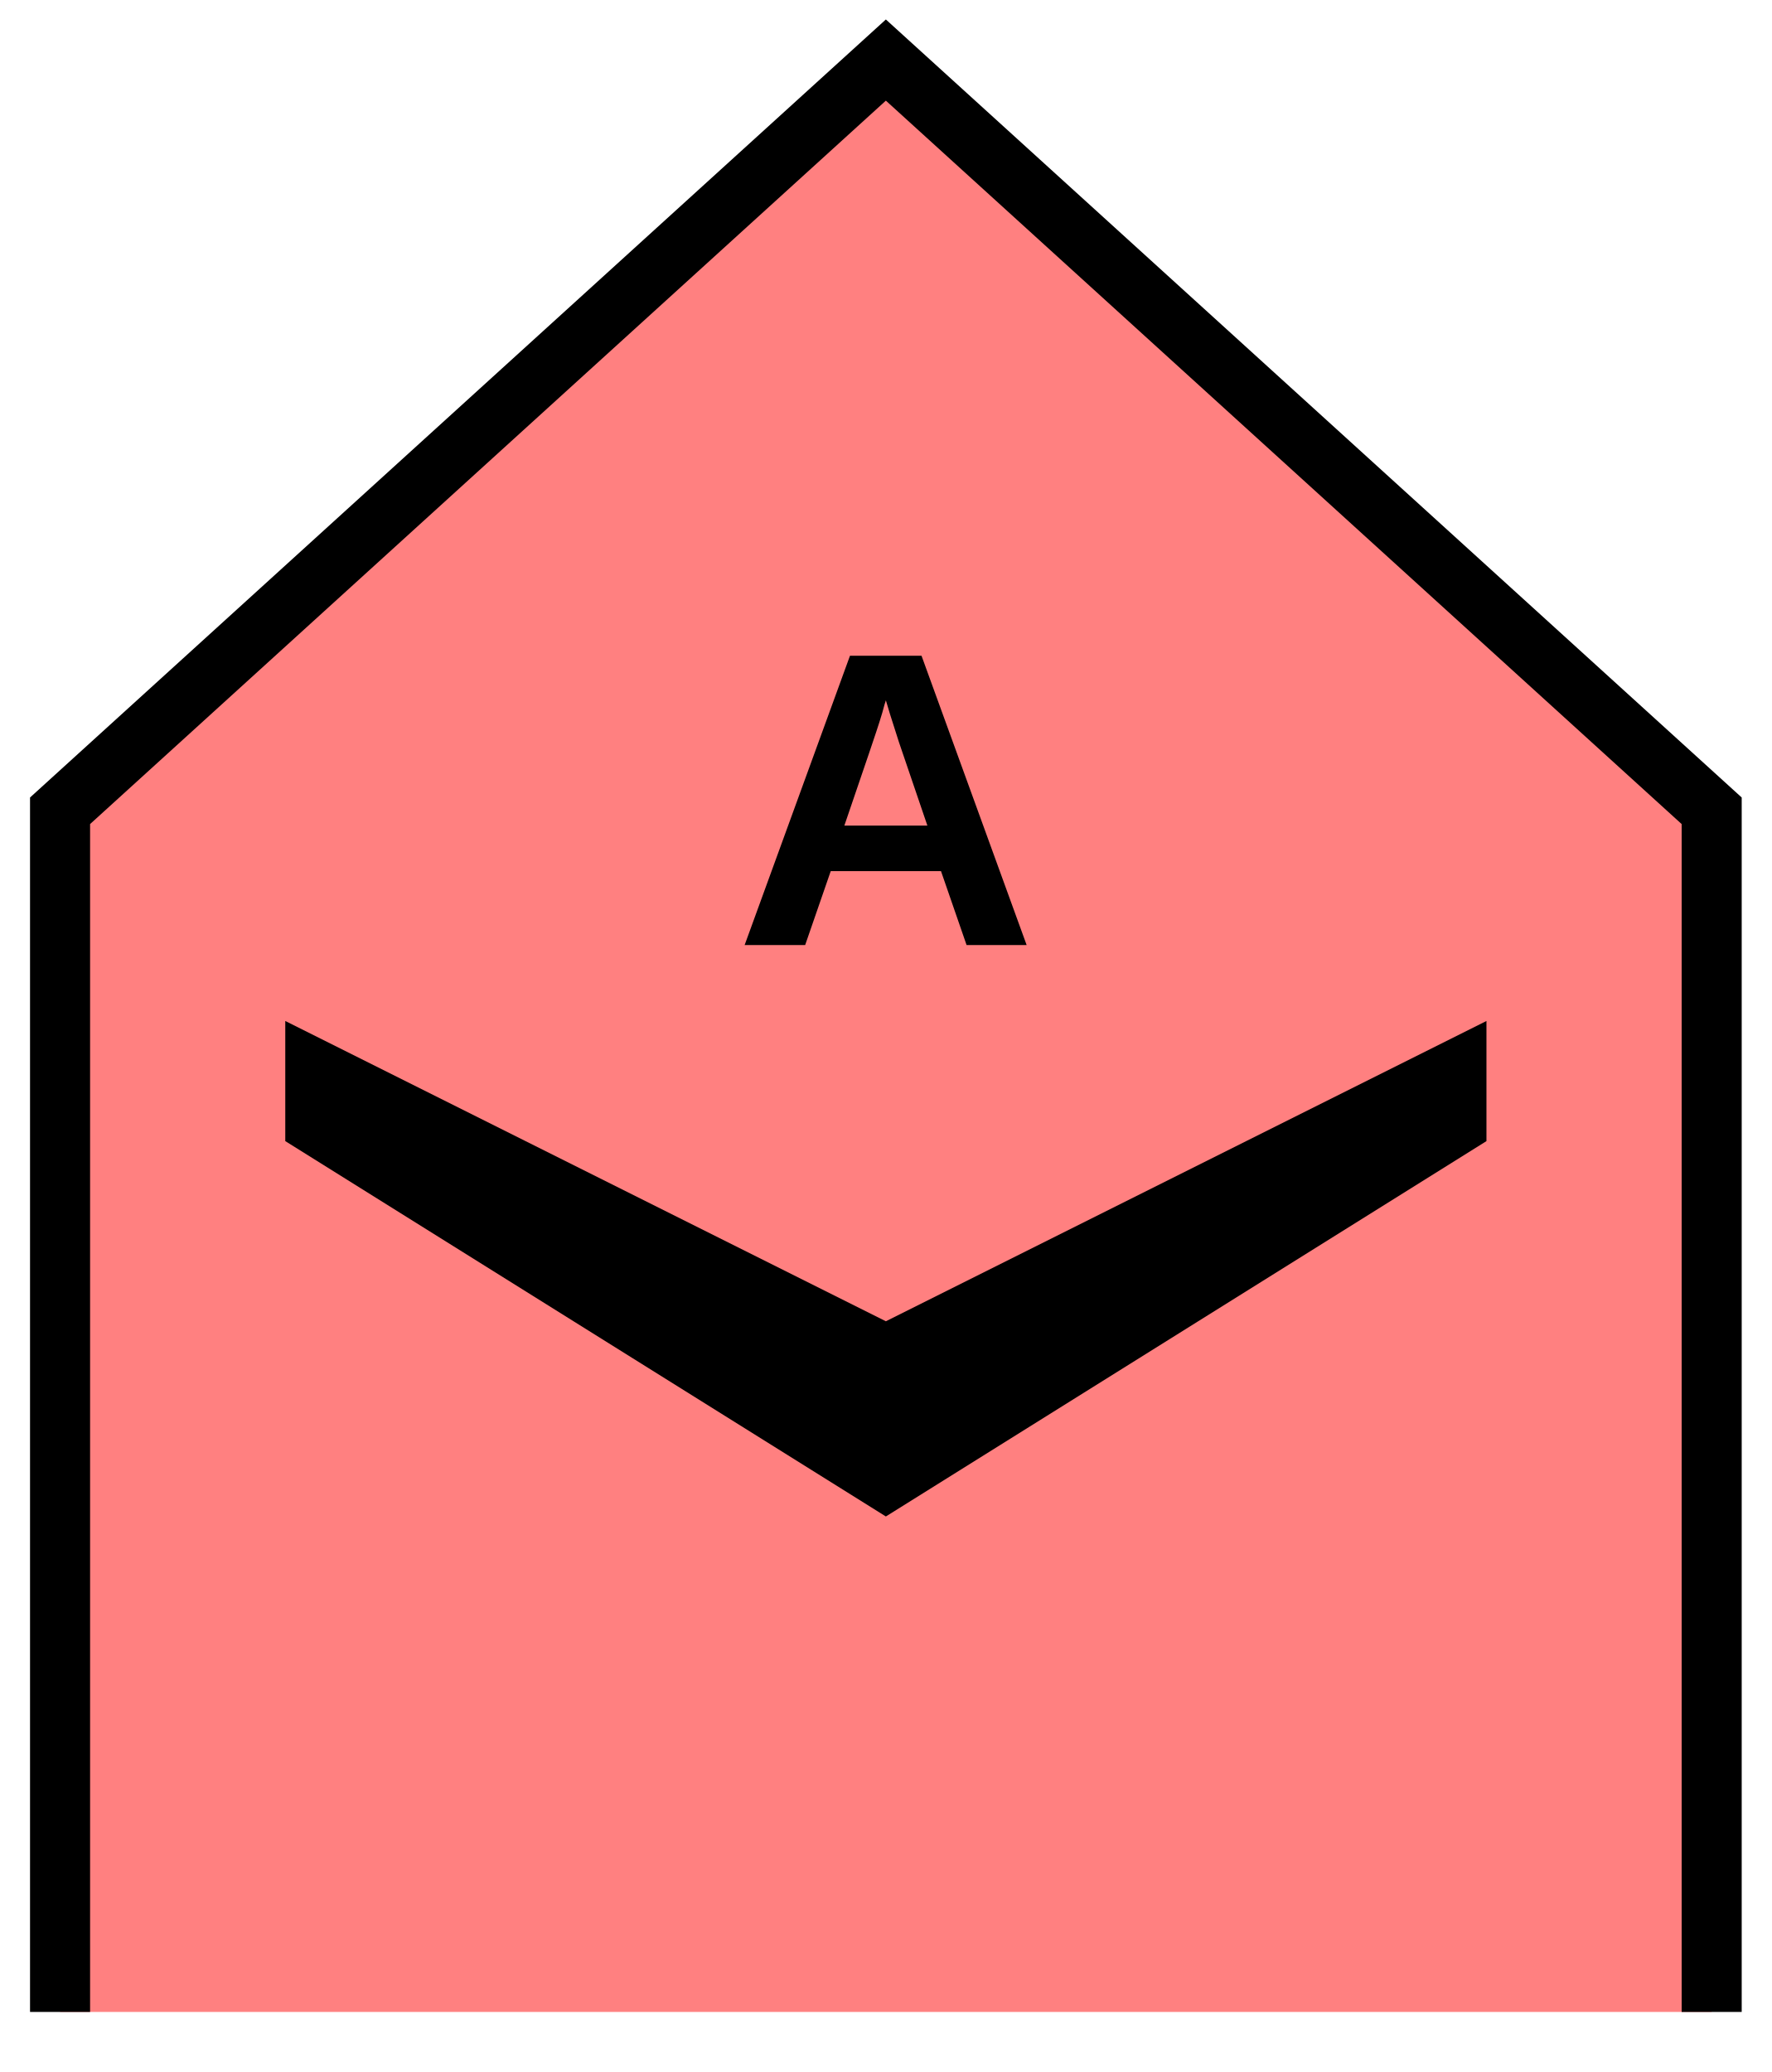
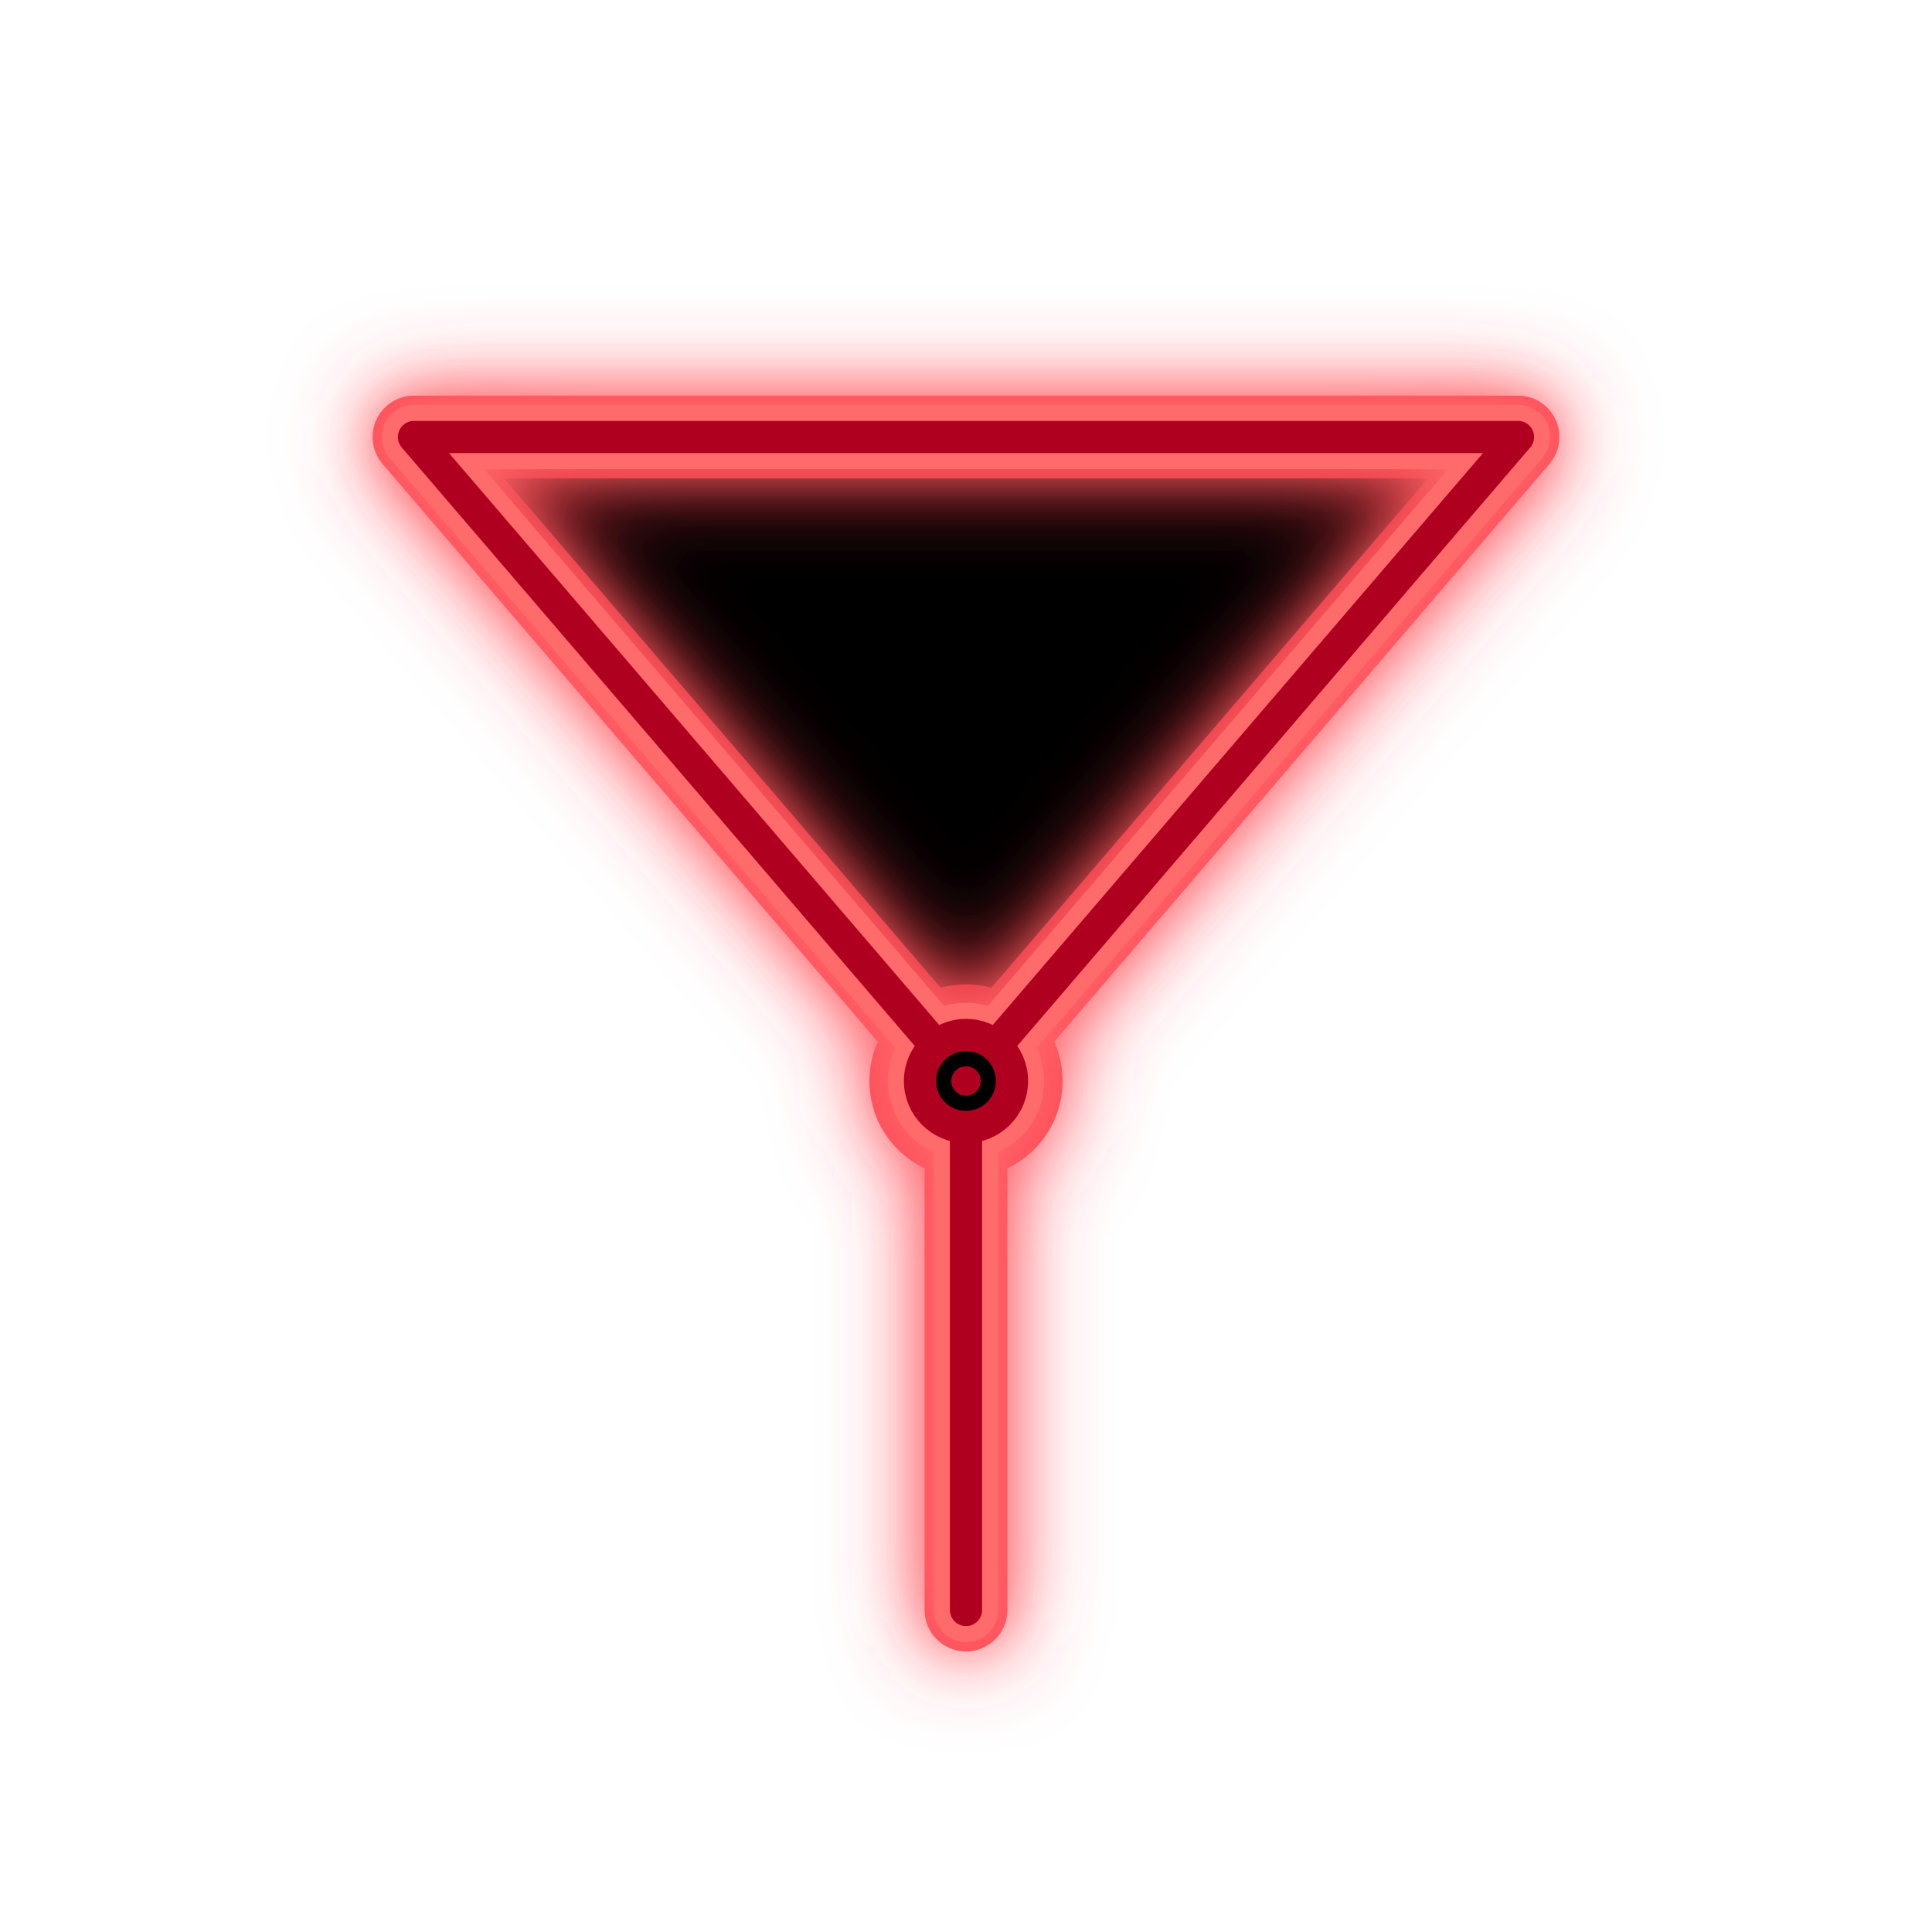
- <svg xmlns="http://www.w3.org/2000/svg" version="1.2" baseProfile="tiny" width="47.2" height="55.2" viewBox="41 16 118 138">
-   <path d="M 45,150 L45,70 100,20 155,70 155,150" stroke-width="4" stroke="black" fill="rgb(255,128,128)" fill-opacity="1" />
-   <path d="m 60,84 40,20 40,-20 0,8 -40,25 -40,-25 z" stroke-width="3" stroke="none" fill="black" />
-   <text x="100" y="71" text-anchor="middle" font-size="28" font-family="Arial" font-weight="bold" dominant-baseline="middle" stroke-width="3" stroke="none" fill="black">A</text>
+ <svg xmlns="http://www.w3.org/2000/svg" width="1020" height="1020" viewBox="0 0 420 420">
+   <defs>
+     <filter id="glowStrong" x="-80%" y="-80%" width="260%" height="260%">
+       <feGaussianBlur stdDeviation="10" result="b" />
+       <feMerge>
+         <feMergeNode in="b" />
+         <feMergeNode in="SourceGraphic" />
+       </feMerge>
+     </filter>
+     <filter id="glowCrisp" x="-70%" y="-70%" width="240%" height="240%">
+       <feGaussianBlur stdDeviation="5.5" result="b" />
+       <feMerge>
+         <feMergeNode in="b" />
+         <feMergeNode in="SourceGraphic" />
+       </feMerge>
+     </filter>
+   </defs>
+   <path d="M 90 95 L 330 95 L 210 235 Z" fill="#000000" />
+   <g stroke-linecap="round" stroke-linejoin="round" opacity="0.9" filter="url(#glowStrong)">
+     <path d="M 90 95 L 330 95 L 210 235 Z" fill="none" stroke="#ff3b4a" stroke-width="18" />
+     <line x1="210" y1="235" x2="210" y2="350" stroke="#ff3b4a" stroke-width="18" />
+     <circle cx="210" cy="235" r="12" fill="none" stroke="#ff3b4a" stroke-width="18" />
+   </g>
+   <g stroke-linecap="round" stroke-linejoin="round" opacity="1" filter="url(#glowCrisp)">
+     <path d="M 90 95 L 330 95 L 210 235 Z" fill="none" stroke="#ff6b6b" stroke-width="14" />
+     <line x1="210" y1="235" x2="210" y2="350" stroke="#ff6b6b" stroke-width="14" />
+     <circle cx="210" cy="235" r="10" fill="none" stroke="#ff6b6b" stroke-width="14" />
+   </g>
+   <g stroke-linecap="round" stroke-linejoin="round">
+     <path d="M 90 95 L 330 95 L 210 235 Z" fill="none" stroke="#b00020" stroke-width="7" />
+     <line x1="210" y1="235" x2="210" y2="350" stroke="#b00020" stroke-width="7" />
+     <circle cx="210" cy="235" r="10" fill="#000000" stroke="#b00020" stroke-width="7" />
+     <circle cx="210" cy="235" r="3.2" fill="#b00020" />
+   </g>
</svg>
